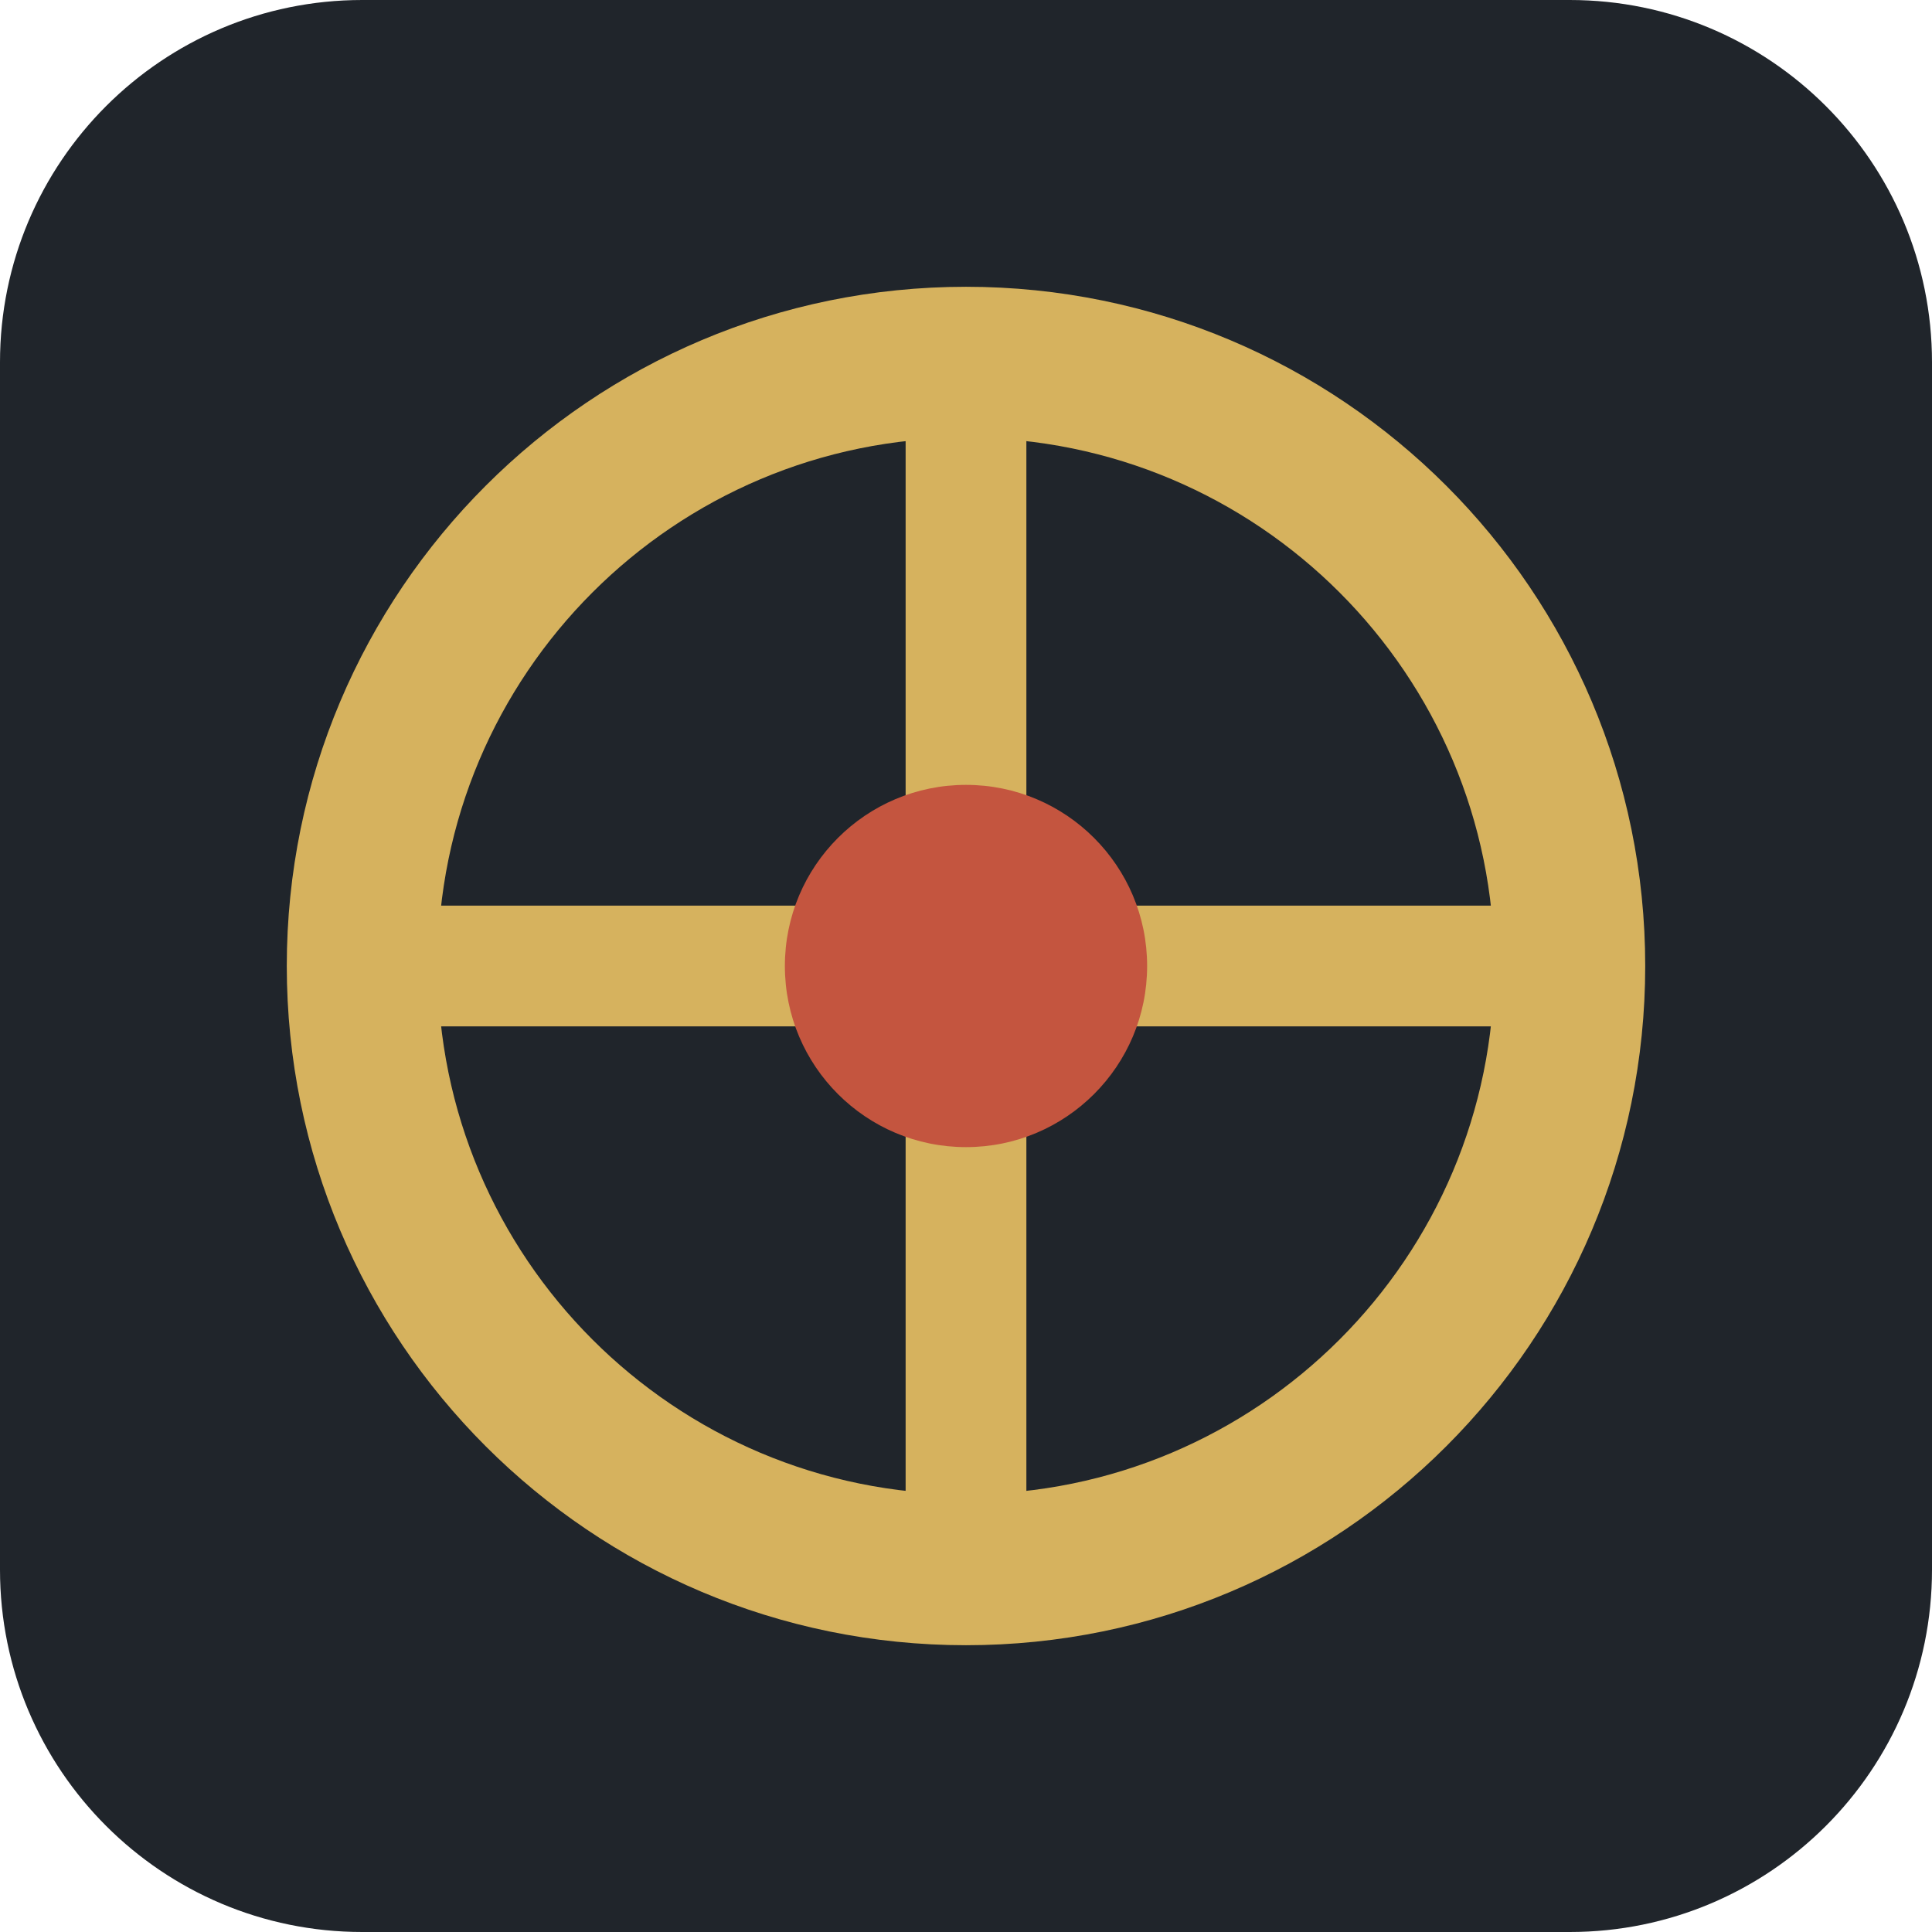
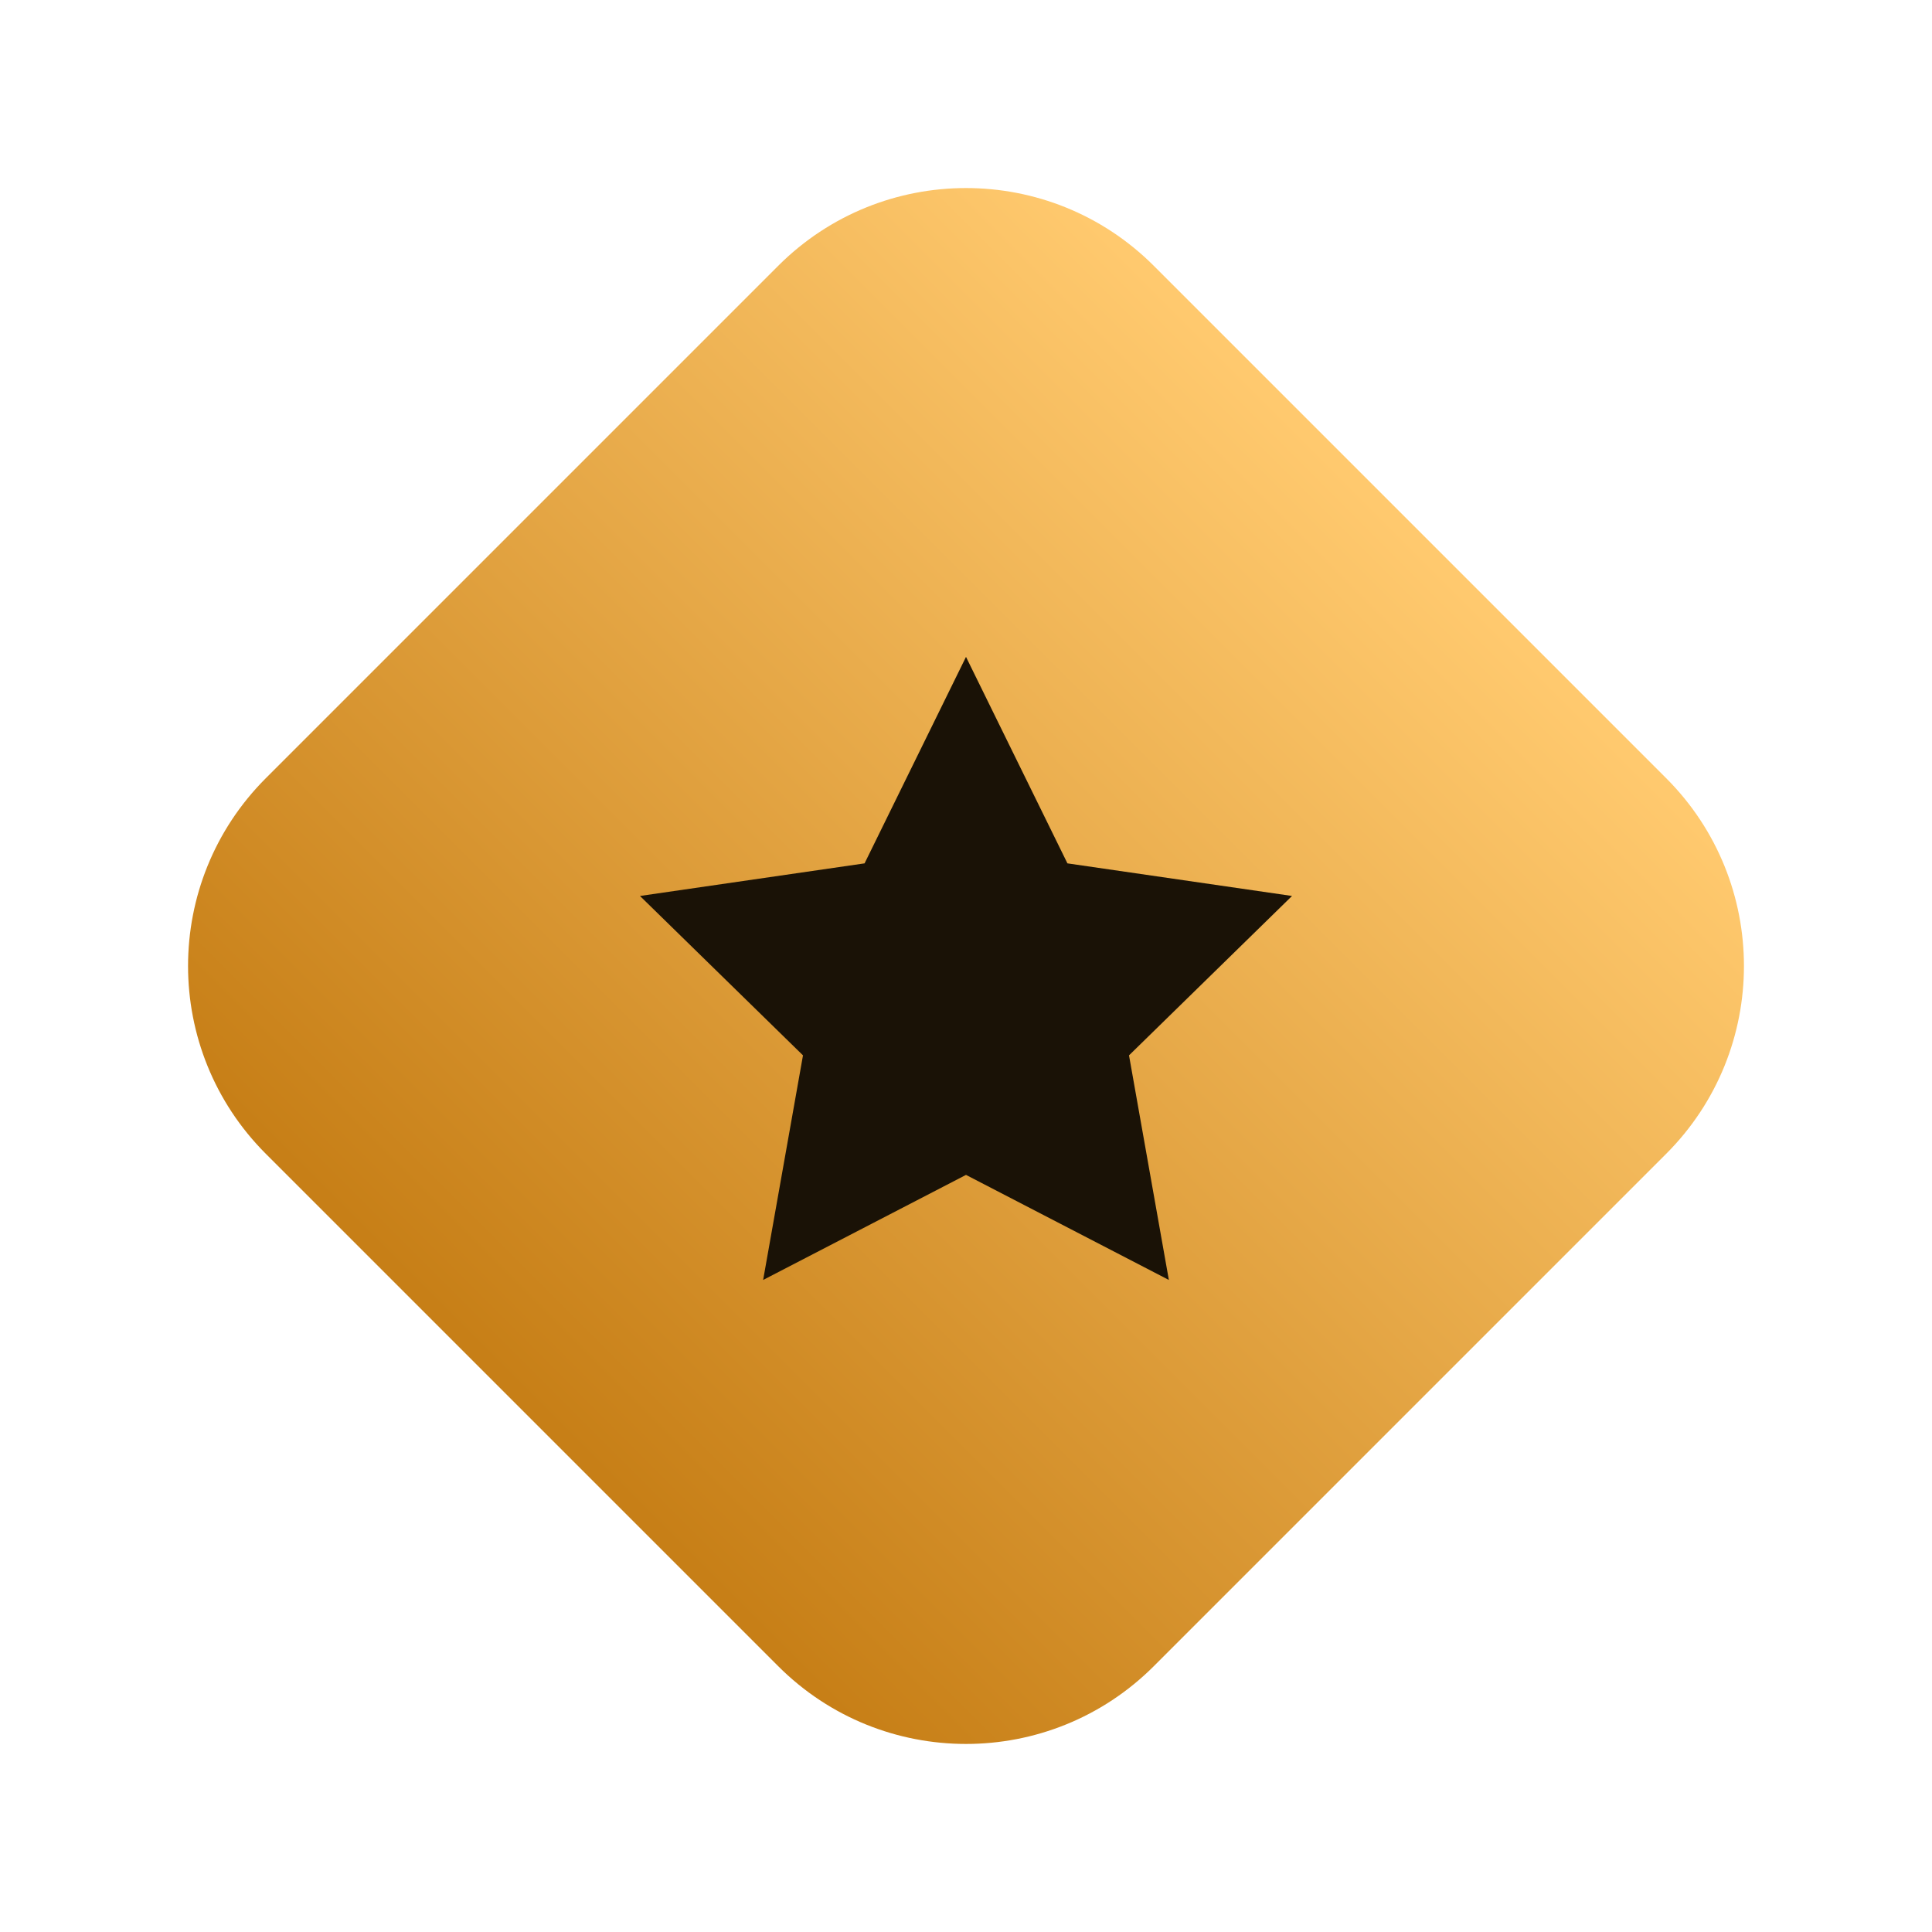
<svg xmlns="http://www.w3.org/2000/svg" viewBox="0 0 32 32">
-   <rect width="32" height="32" rx="6" fill="#20252b" />
-   <circle cx="16" cy="16" r="10" fill="none" stroke="#d6b25e" stroke-width="2.5" />
-   <path d="M6 16h20M16 6v20" stroke="#d6b25e" stroke-width="2" />
-   <circle cx="16" cy="16" r="3" fill="#c4553f" />
+   <defs>
+     <linearGradient id="g" x1="0" y1="0" x2="0" y2="1">
+       <stop offset="0" stop-color="#ffc96e" />
+       <stop offset="1" stop-color="#c77f17" />
+     </linearGradient>
+   </defs>
+   <rect x="5.6" y="5.6" width="20.8" height="20.8" rx="4.4" transform="rotate(45 16 16)" fill="url(#g)" />
+   <path transform="translate(16 16.4) scale(0.6) translate(-12 -12)" d="M12 2.8l2.8 5.7 6.2.9-4.5 4.4 1.1 6.2L12 17.1 6.4 20l1.1-6.2L3 9.4l6.2-.9z" fill="#1a1206" />
</svg>
